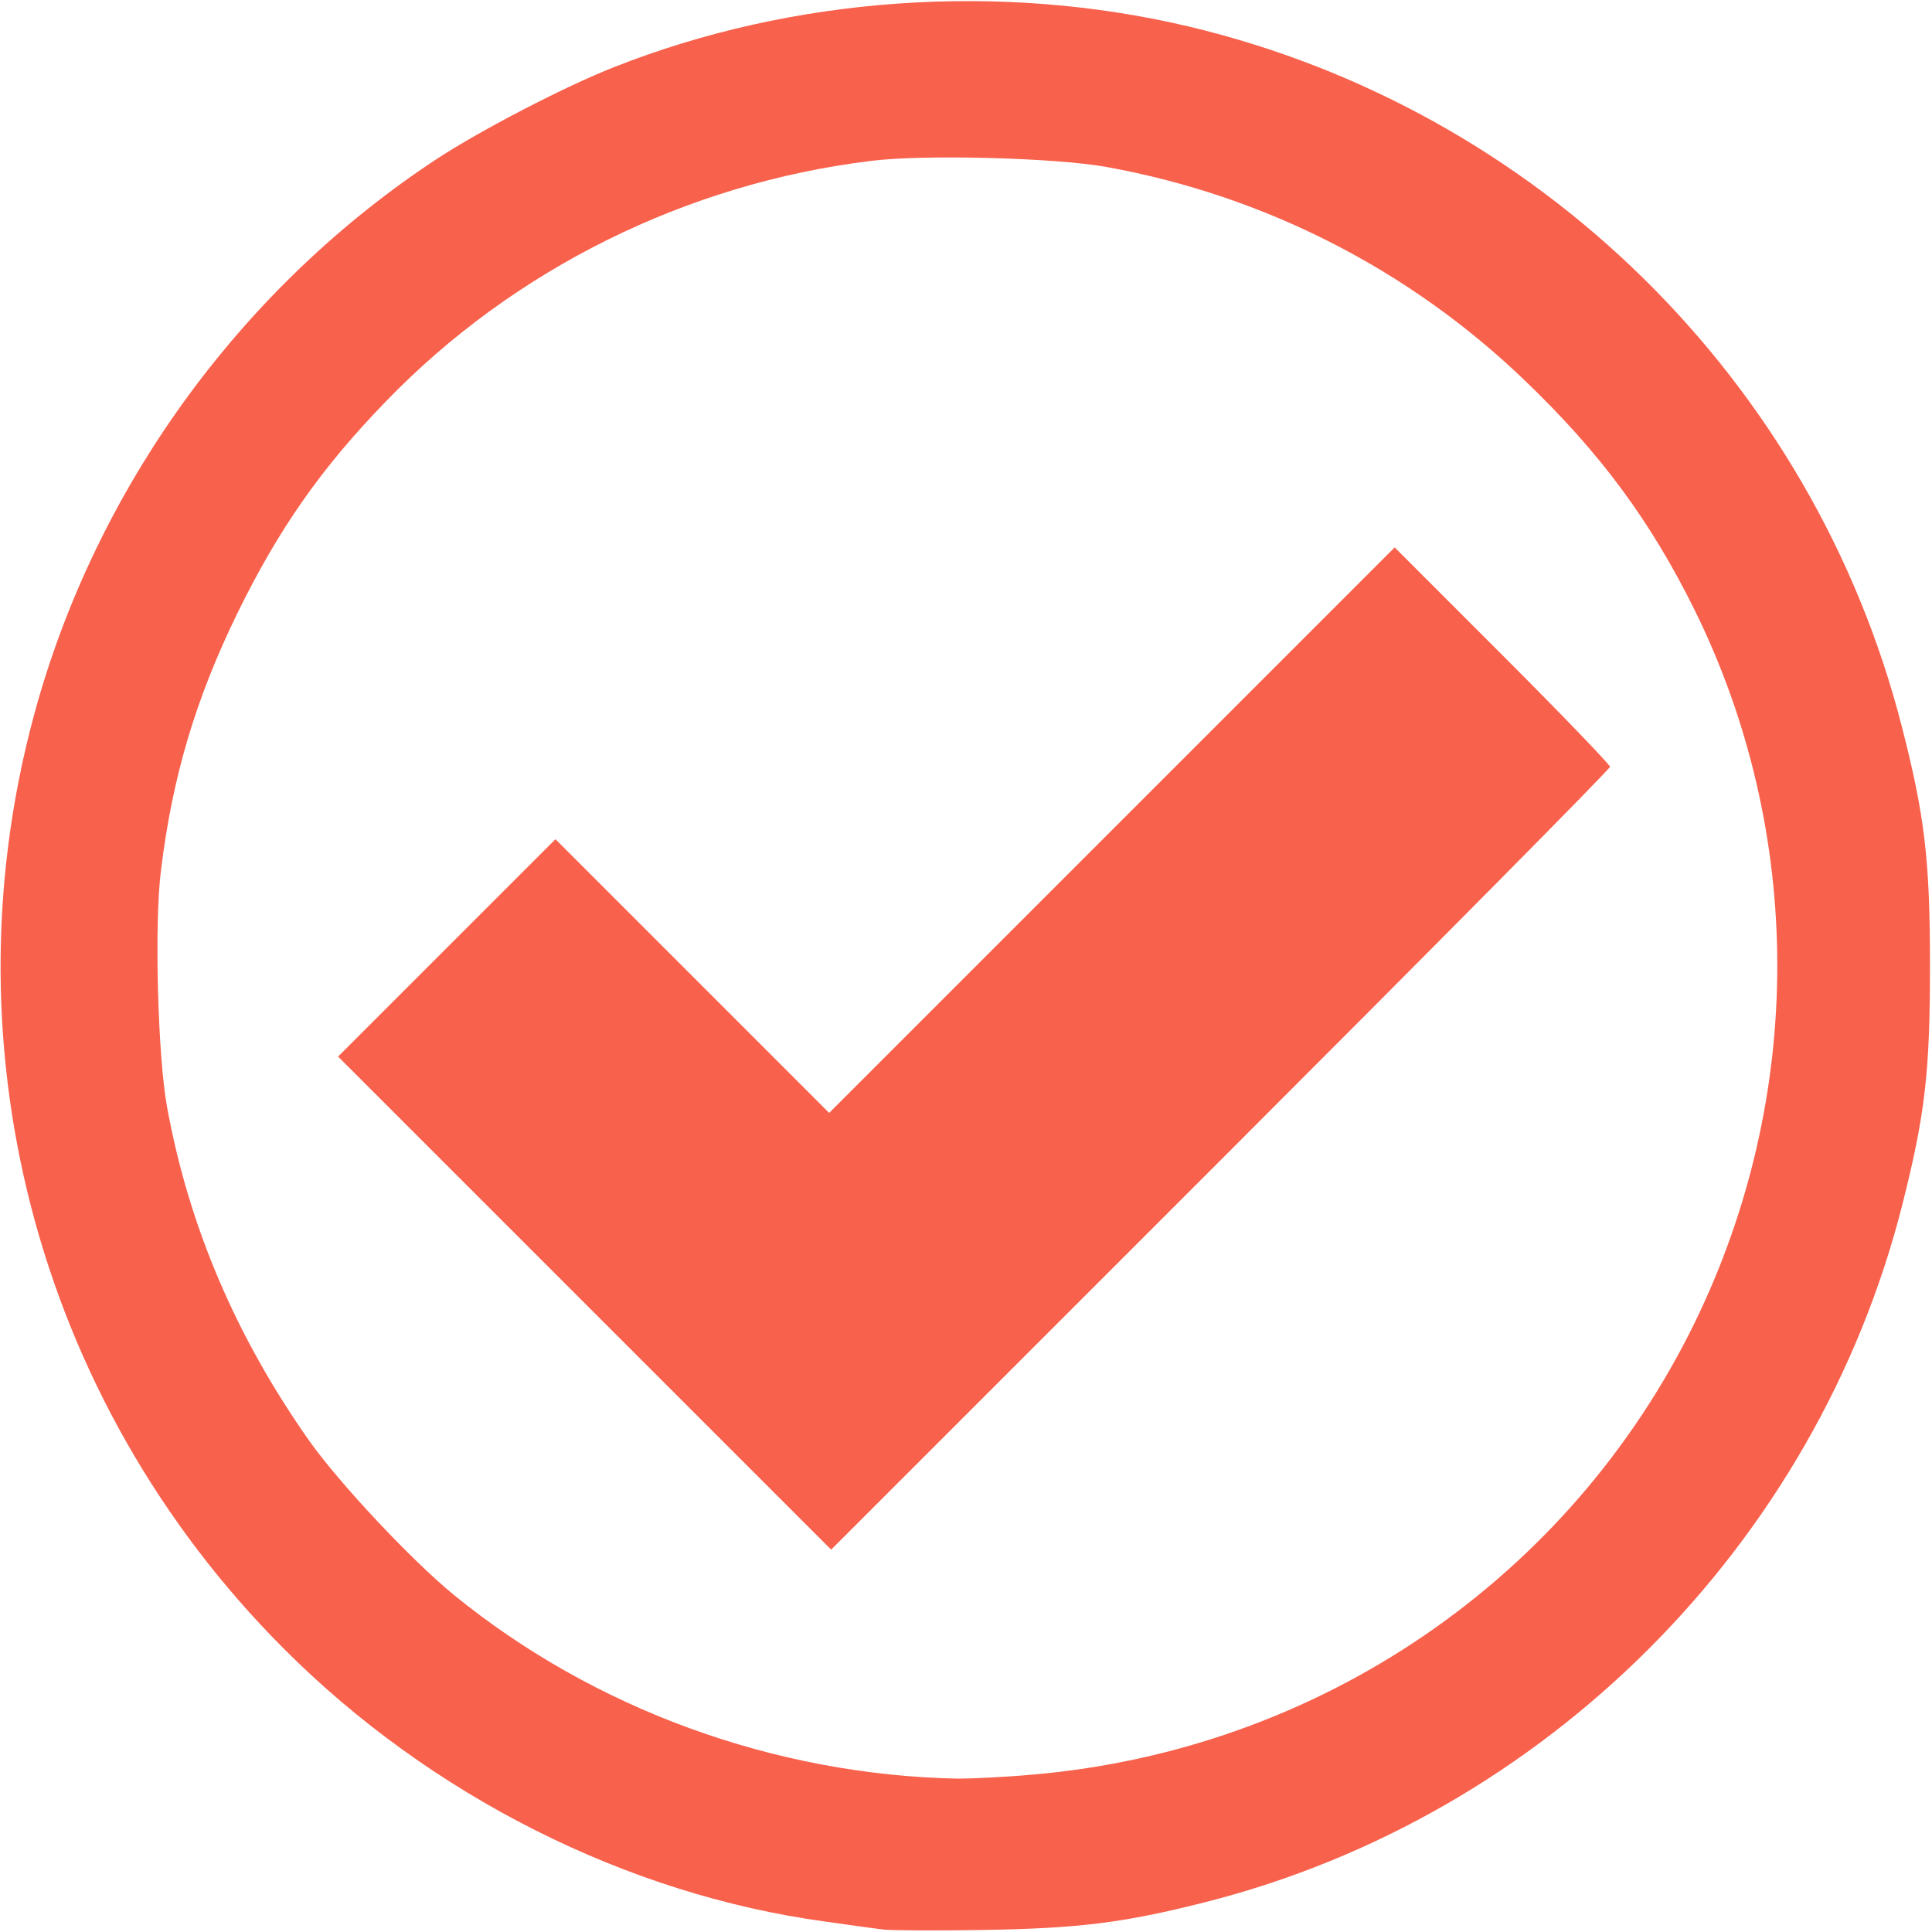
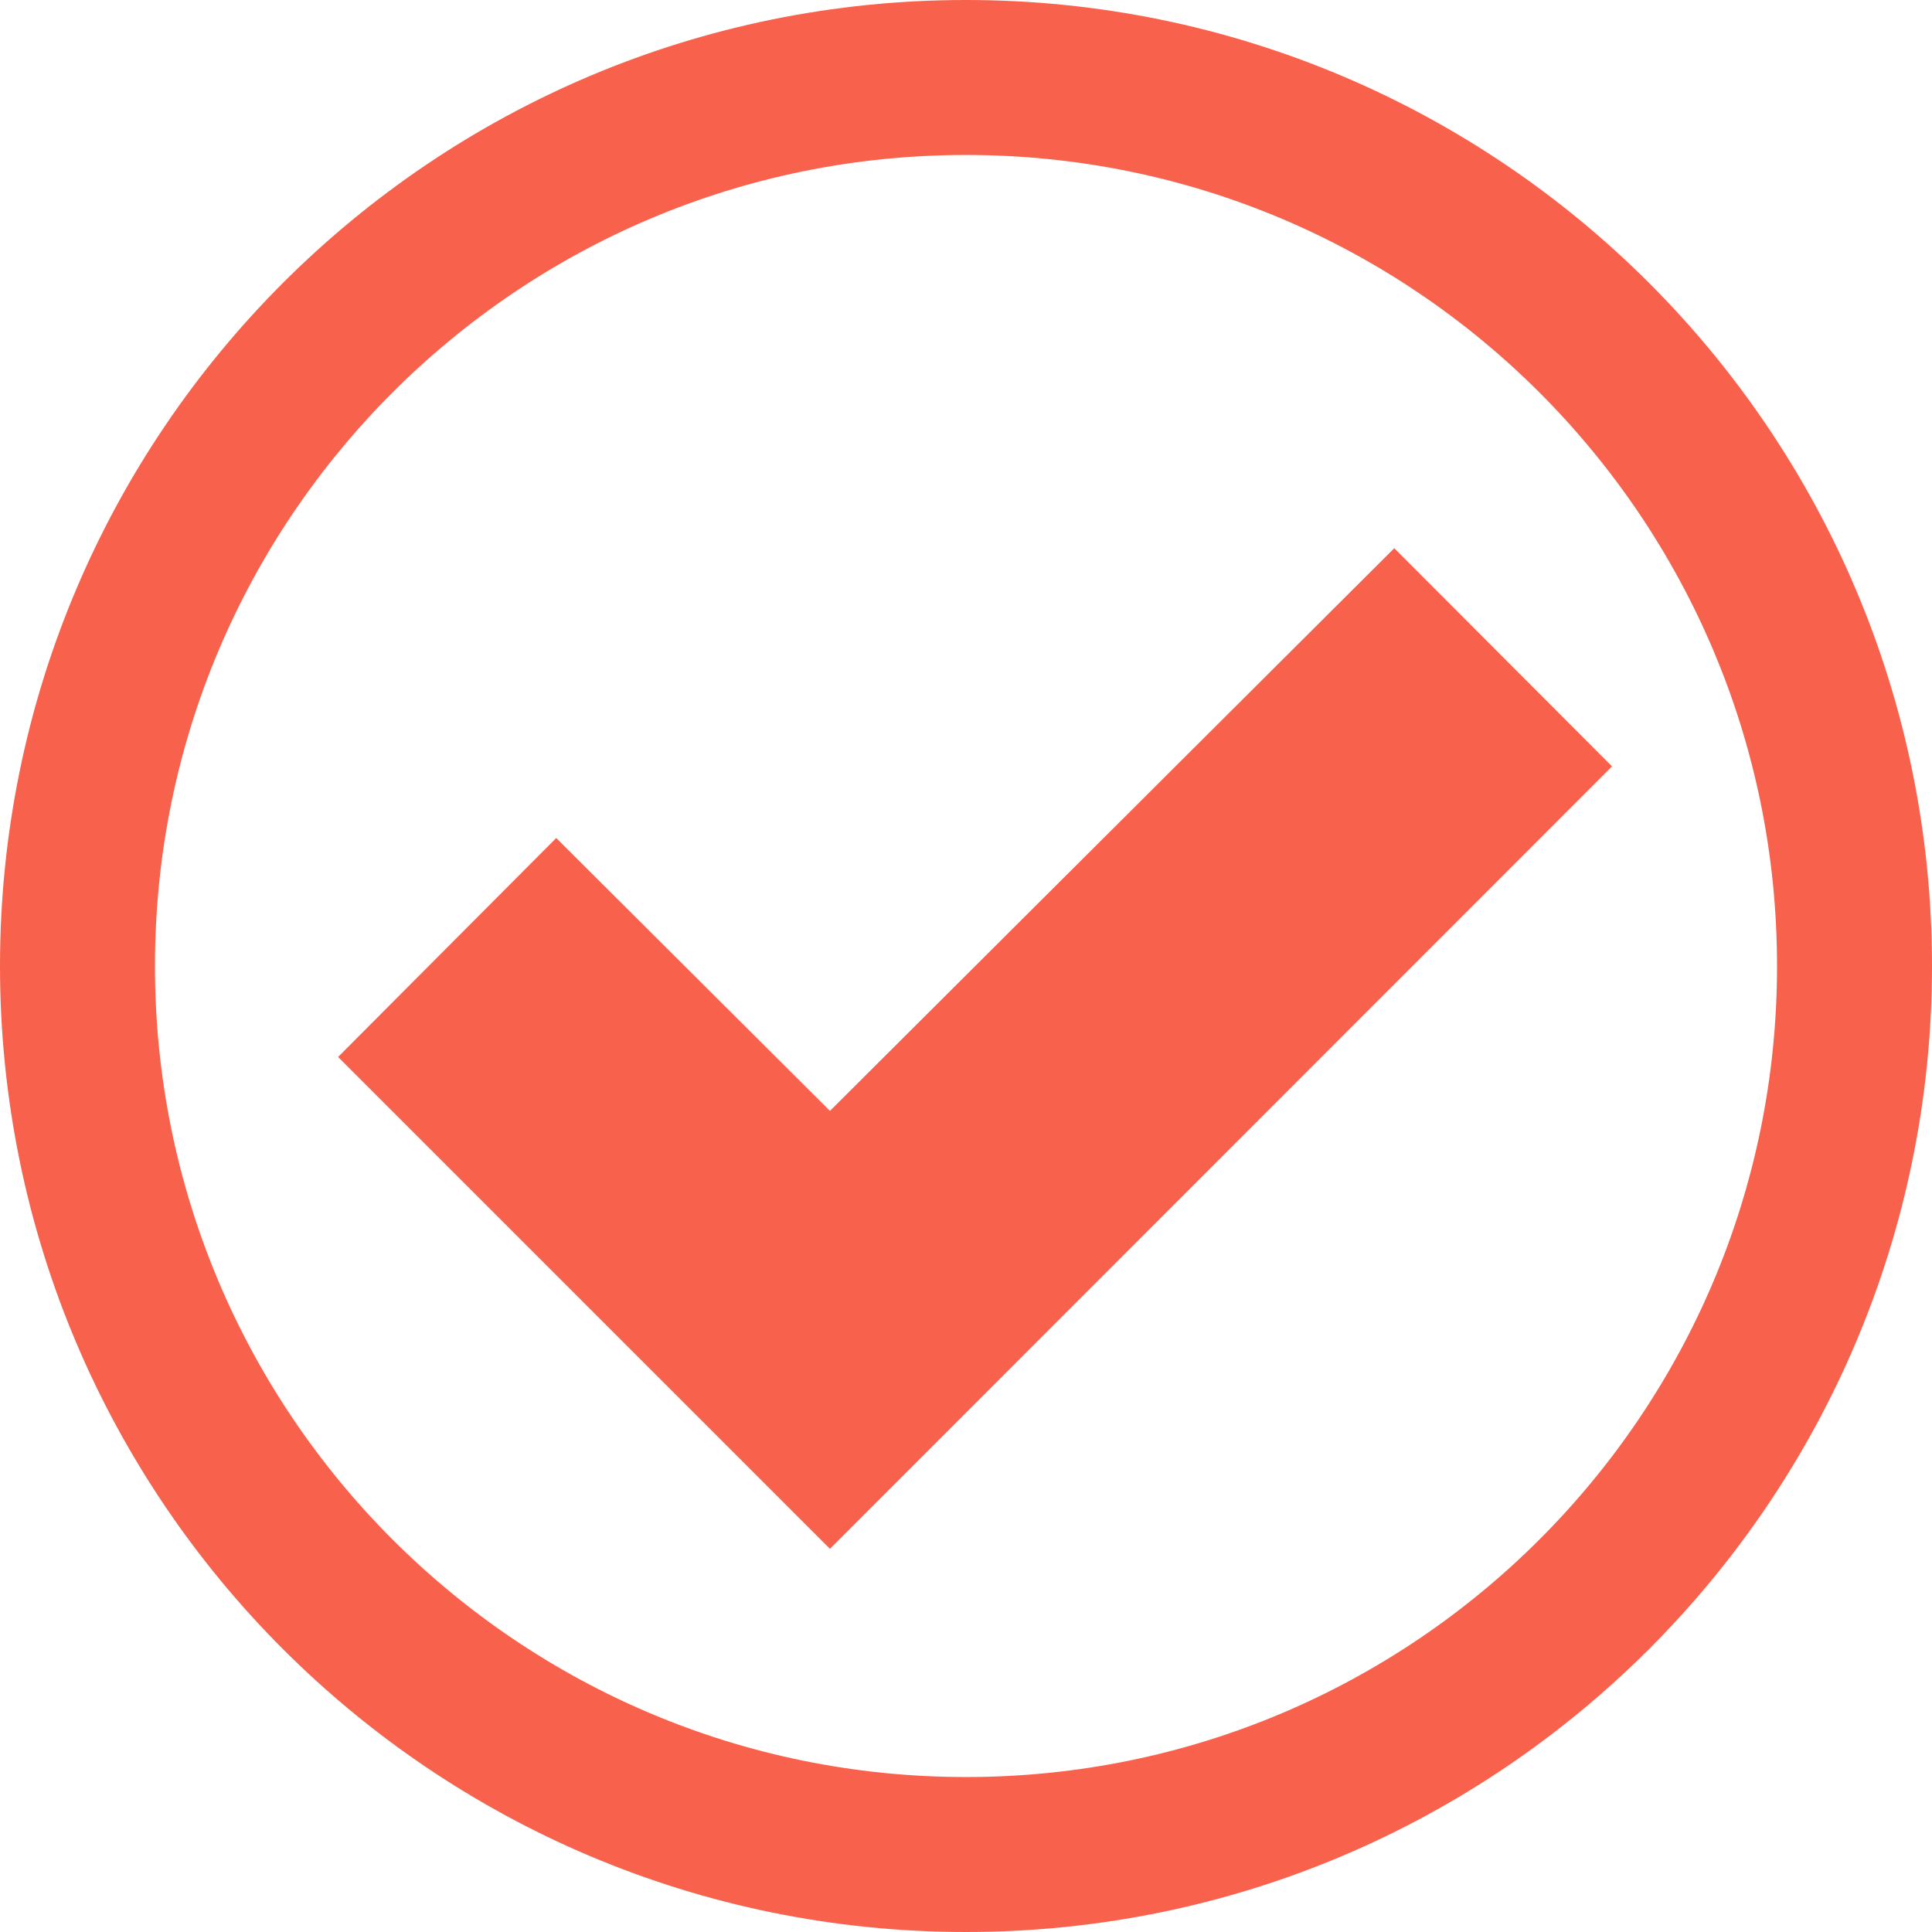
<svg xmlns="http://www.w3.org/2000/svg" width="480" height="480" viewBox="0 0 480 480">
-   <path fill="#f8614c" d="M219.5 479.4C217.8 479.2 211.3 478.3 205.0 477.4C155.7 470.7 106.9 446.1 70.5 409.6C8.6 347.6 -14.6 257.7 9.5 173.9C25.3 119.2 60.8 70.9 108.5 39.5C119.5 32.3 140.3 21.5 152.5 16.7C197.0 -0.9 248.6 -4.5 295.4 6.6C382.0 27.2 450.5 94.5 472.5 180.5C478.2 202.7 479.5 213.6 479.5 240.0C479.5 266.3 478.3 276.9 472.6 299.4C451.2 383.8 383.9 451.2 299.4 472.6C278.9 477.8 267.9 479.1 244.0 479.5C232.2 479.7 221.2 479.6 219.5 479.4ZM256.5 440.9C327.7 434.8 390.0 392.3 421.1 328.5C448.4 272.4 448.4 207.1 421.0 151.5C410.1 129.5 397.7 112.6 378.8 94.5C350.2 67.0 314.2 48.6 275.0 41.5C262.5 39.2 229.3 38.3 216.2 40.0C170.6 45.6 127.7 66.8 95.9 99.7C79.8 116.3 69.3 131.3 59.0 152.3C48.6 173.6 42.8 193.1 40.0 216.2C38.3 229.3 39.2 262.5 41.5 275.0C46.9 304.7 58.7 332.3 77.0 358.2C84.5 368.7 102.1 387.5 112.7 396.2C147.5 424.6 192.4 441.0 238.0 441.9C241.6 441.9 249.9 441.5 256.5 440.9ZM145.2 323.7L84.0 262.5L111.0 235.5L138.0 208.5L172.0 242.5L206.0 276.5L276.3 206.2L346.5 136.0L373.3 162.8C388.0 177.5 400.0 190.0 400.0 190.5C400.0 191.1 356.5 235.0 303.2 288.3L206.5 385.0L145.2 323.7Z" />
+   <circle cx="240" cy="240" r="220.75" fill="none" stroke="#f8614c" stroke-width="38.5" />
+   <path fill="#f8614c" d="M84 262.6L138.2 208.2L206.2 276L346.4 136.2L400.5 190.4L206.2 384.8Z" />
</svg>
